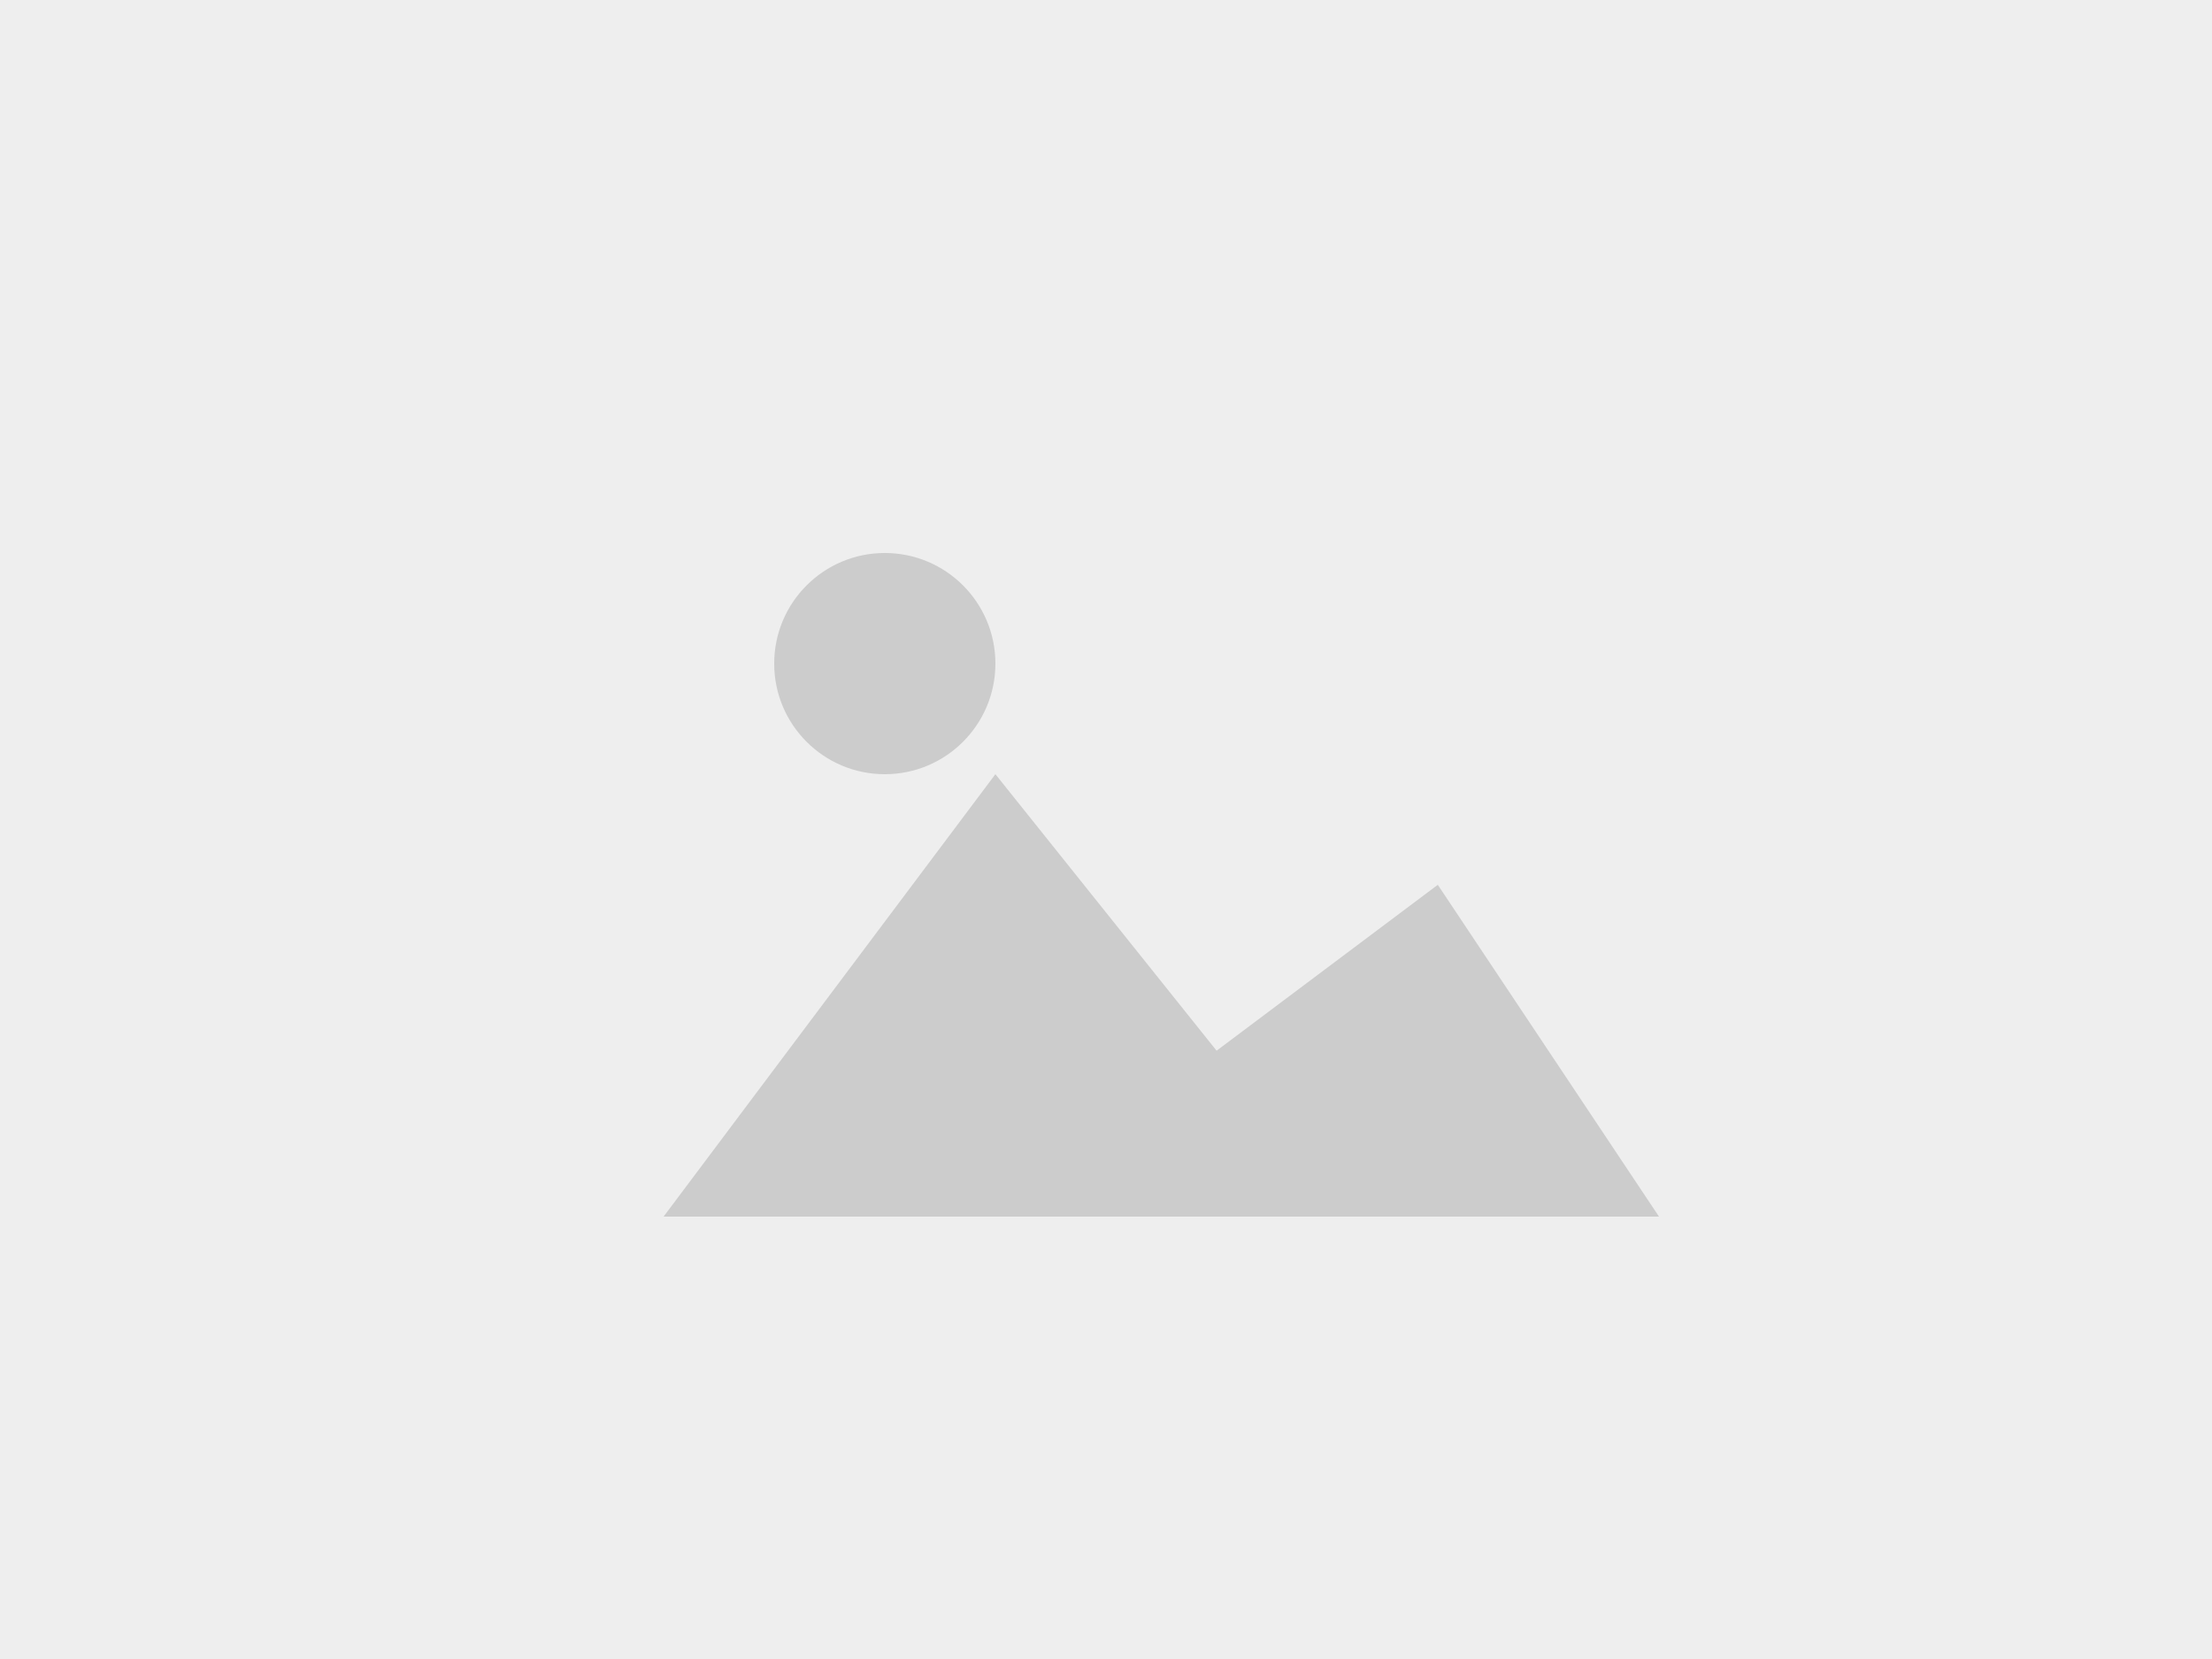
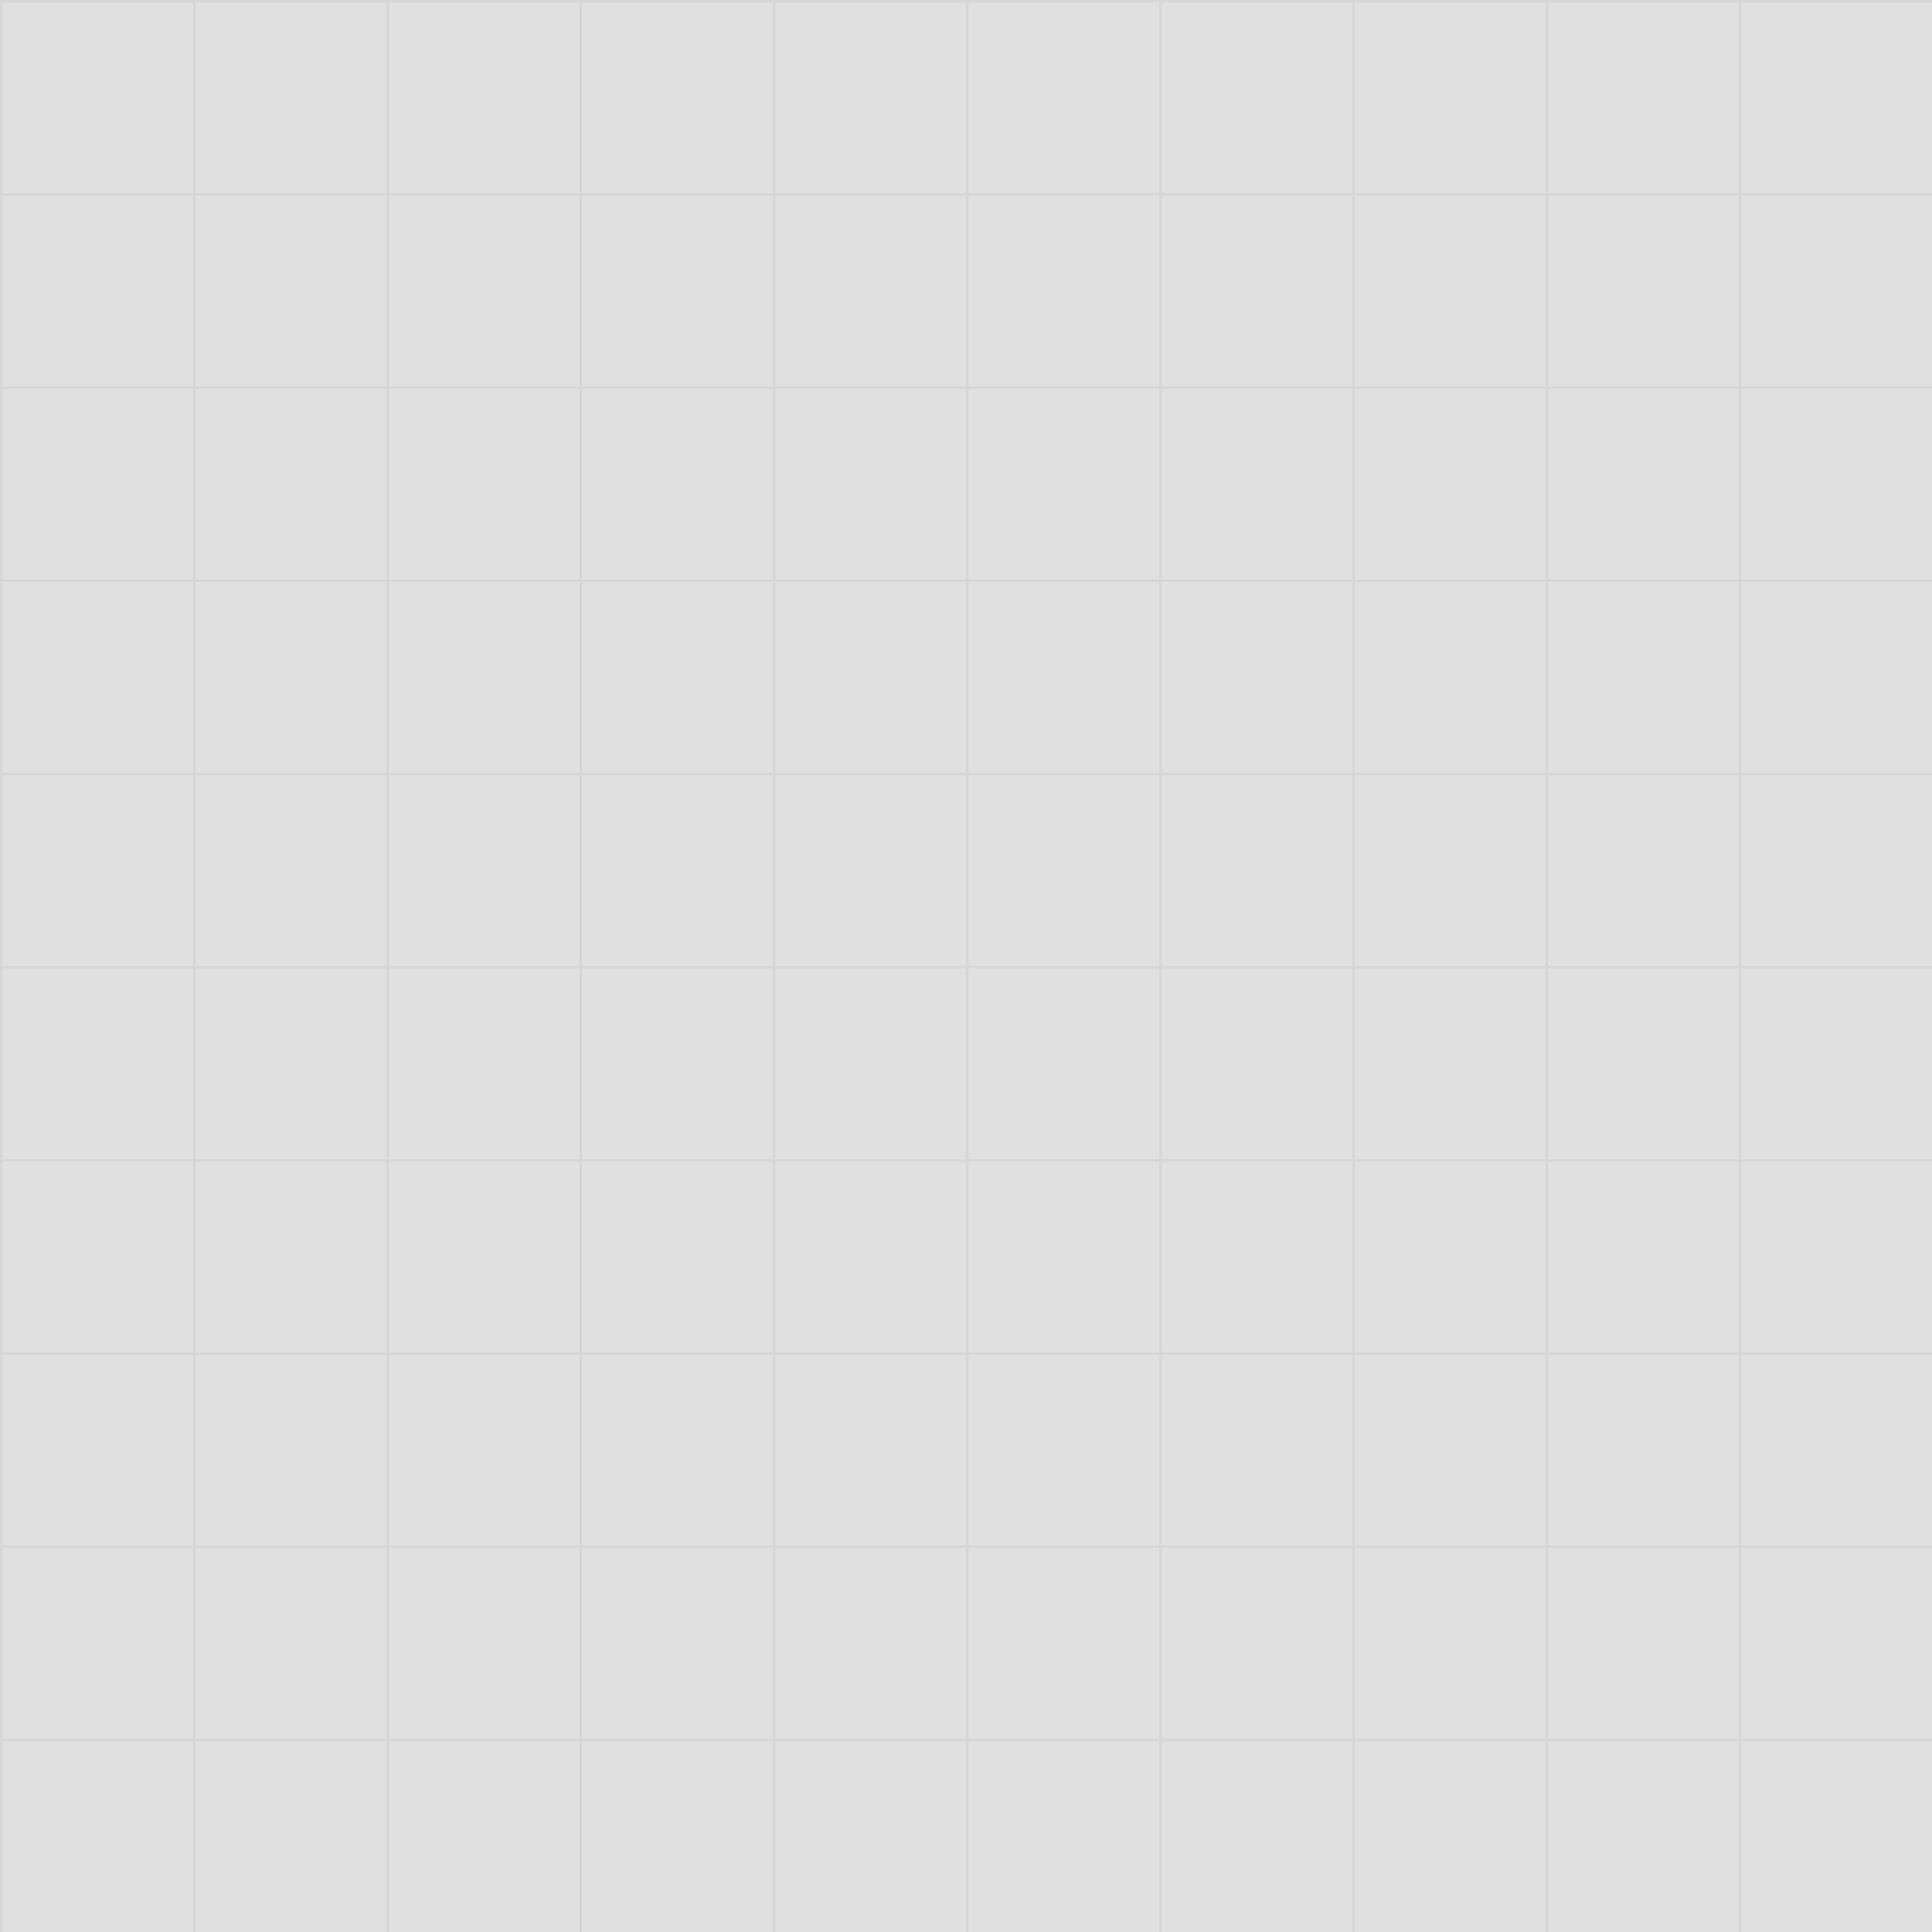
- <svg xmlns="http://www.w3.org/2000/svg" width="400" height="300" viewBox="0 0 400 300" fill="none">
-   <rect width="400" height="300" fill="#EEEEEE" />
-   <path d="M120 220L180 140L220 190L260 160L300 220H120Z" fill="#CCCCCC" />
-   <circle cx="160" cy="120" r="20" fill="#CCCCCC" />
+ <svg xmlns="http://www.w3.org/2000/svg" width="200" height="200">
+   <rect width="200" height="200" fill="#e0e0e0" />
+   <defs>
+     <pattern id="grid" width="20" height="20" patternUnits="userSpaceOnUse">
+       <path d="M20 0 L0 0 0 20" fill="none" stroke="#c0c0c0" stroke-width="0.5" />
+     </pattern>
+   </defs>
+   <rect width="200" height="200" fill="url(#grid)" opacity="0.3" />
</svg>
